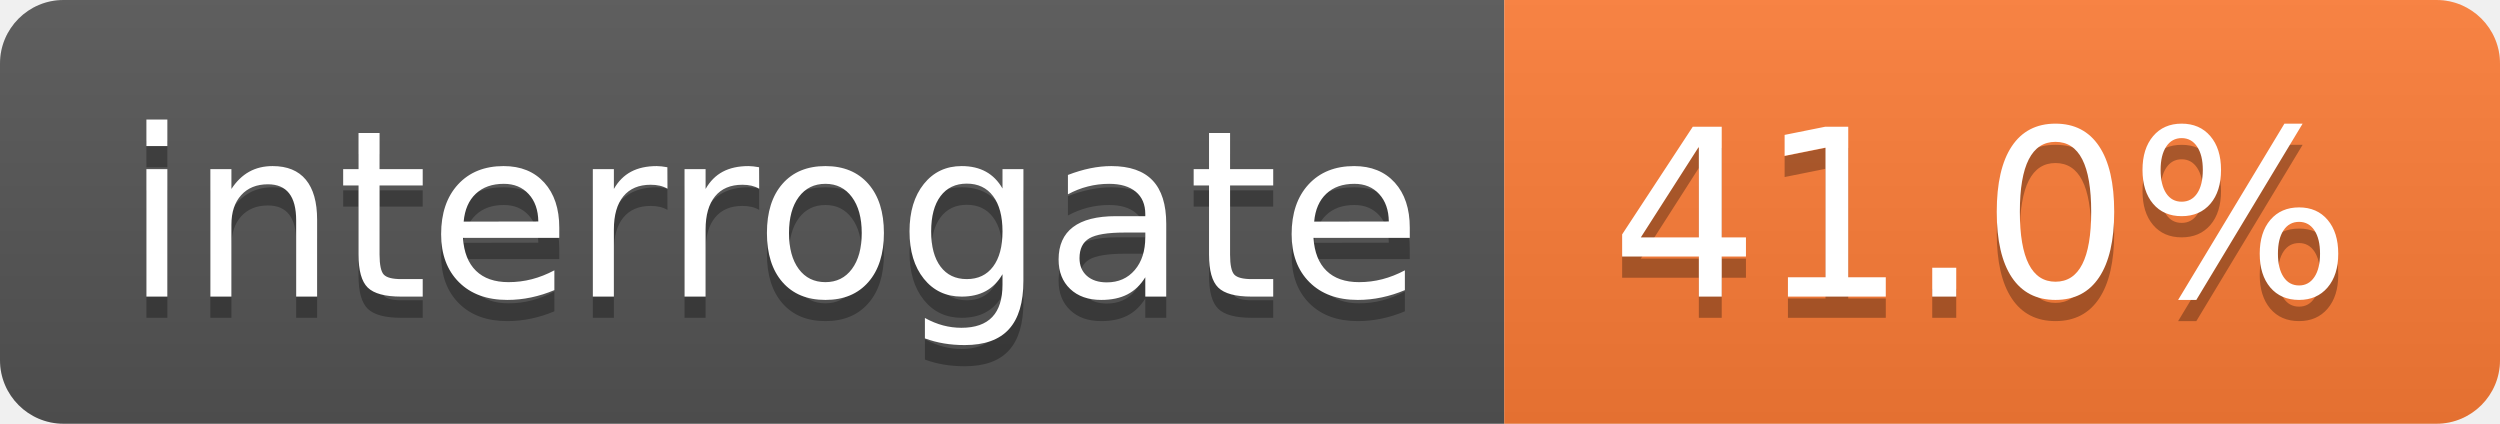
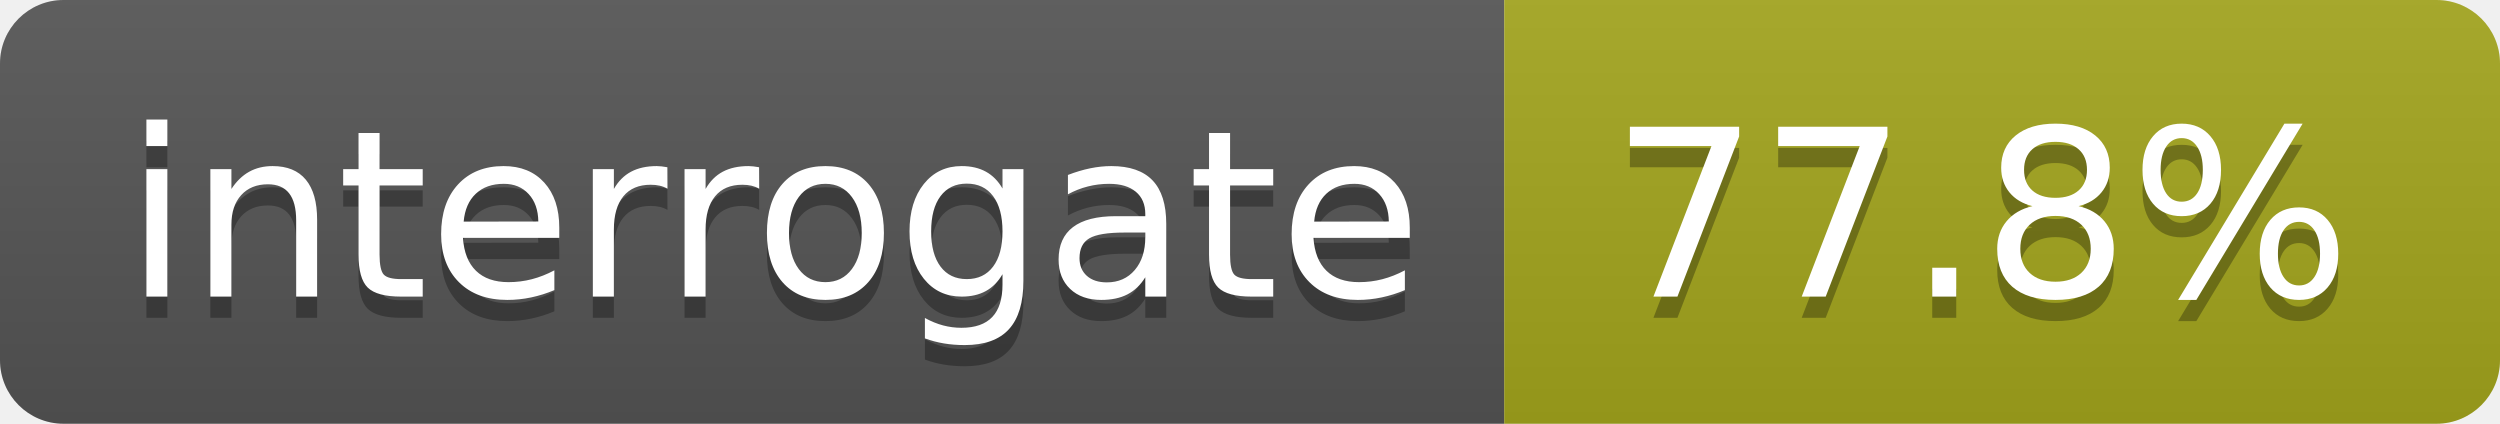
<svg xmlns="http://www.w3.org/2000/svg" width="118" height="20">
  <linearGradient id="s" x2="0" y2="100%">
    <stop offset="0" stop-color="#bbb" stop-opacity=".1" />
    <stop offset="1" stop-opacity=".1" />
  </linearGradient>
  <clipPath id="r">
    <rect width="118" height="20" rx="3" fill="#fff" />
  </clipPath>
  <g clip-path="url(#r)">
    <rect width="71" height="20" fill="#555" />
-     <rect x="71" width="47" height="20" fill="#fe7d37" />
+     <rect x="71" width="47" height="20" fill="#a4a61d" />
    <rect width="118" height="20" fill="url(#s)" />
  </g>
  <g fill="#fff" text-anchor="middle" font-family="DejaVu Sans,Verdana,Geneva,sans-serif" font-size="110">
    <text x="365" y="150" fill="#010101" fill-opacity=".3" transform="scale(.1)" textLength="610">interrogate</text>
    <text x="365" y="140" transform="scale(.1)" textLength="610">interrogate</text>
-     <text x="935" y="150" fill="#010101" fill-opacity=".3" transform="scale(.1)" textLength="370">41.0%</text>
-     <text x="935" y="140" transform="scale(.1)" textLength="370">41.0%</text>
+     <text x="935" y="150" fill="#010101" fill-opacity=".3" transform="scale(.1)" textLength="370">77.8%</text>
+     <text x="935" y="140" transform="scale(.1)" textLength="370">77.8%</text>
  </g>
</svg>
